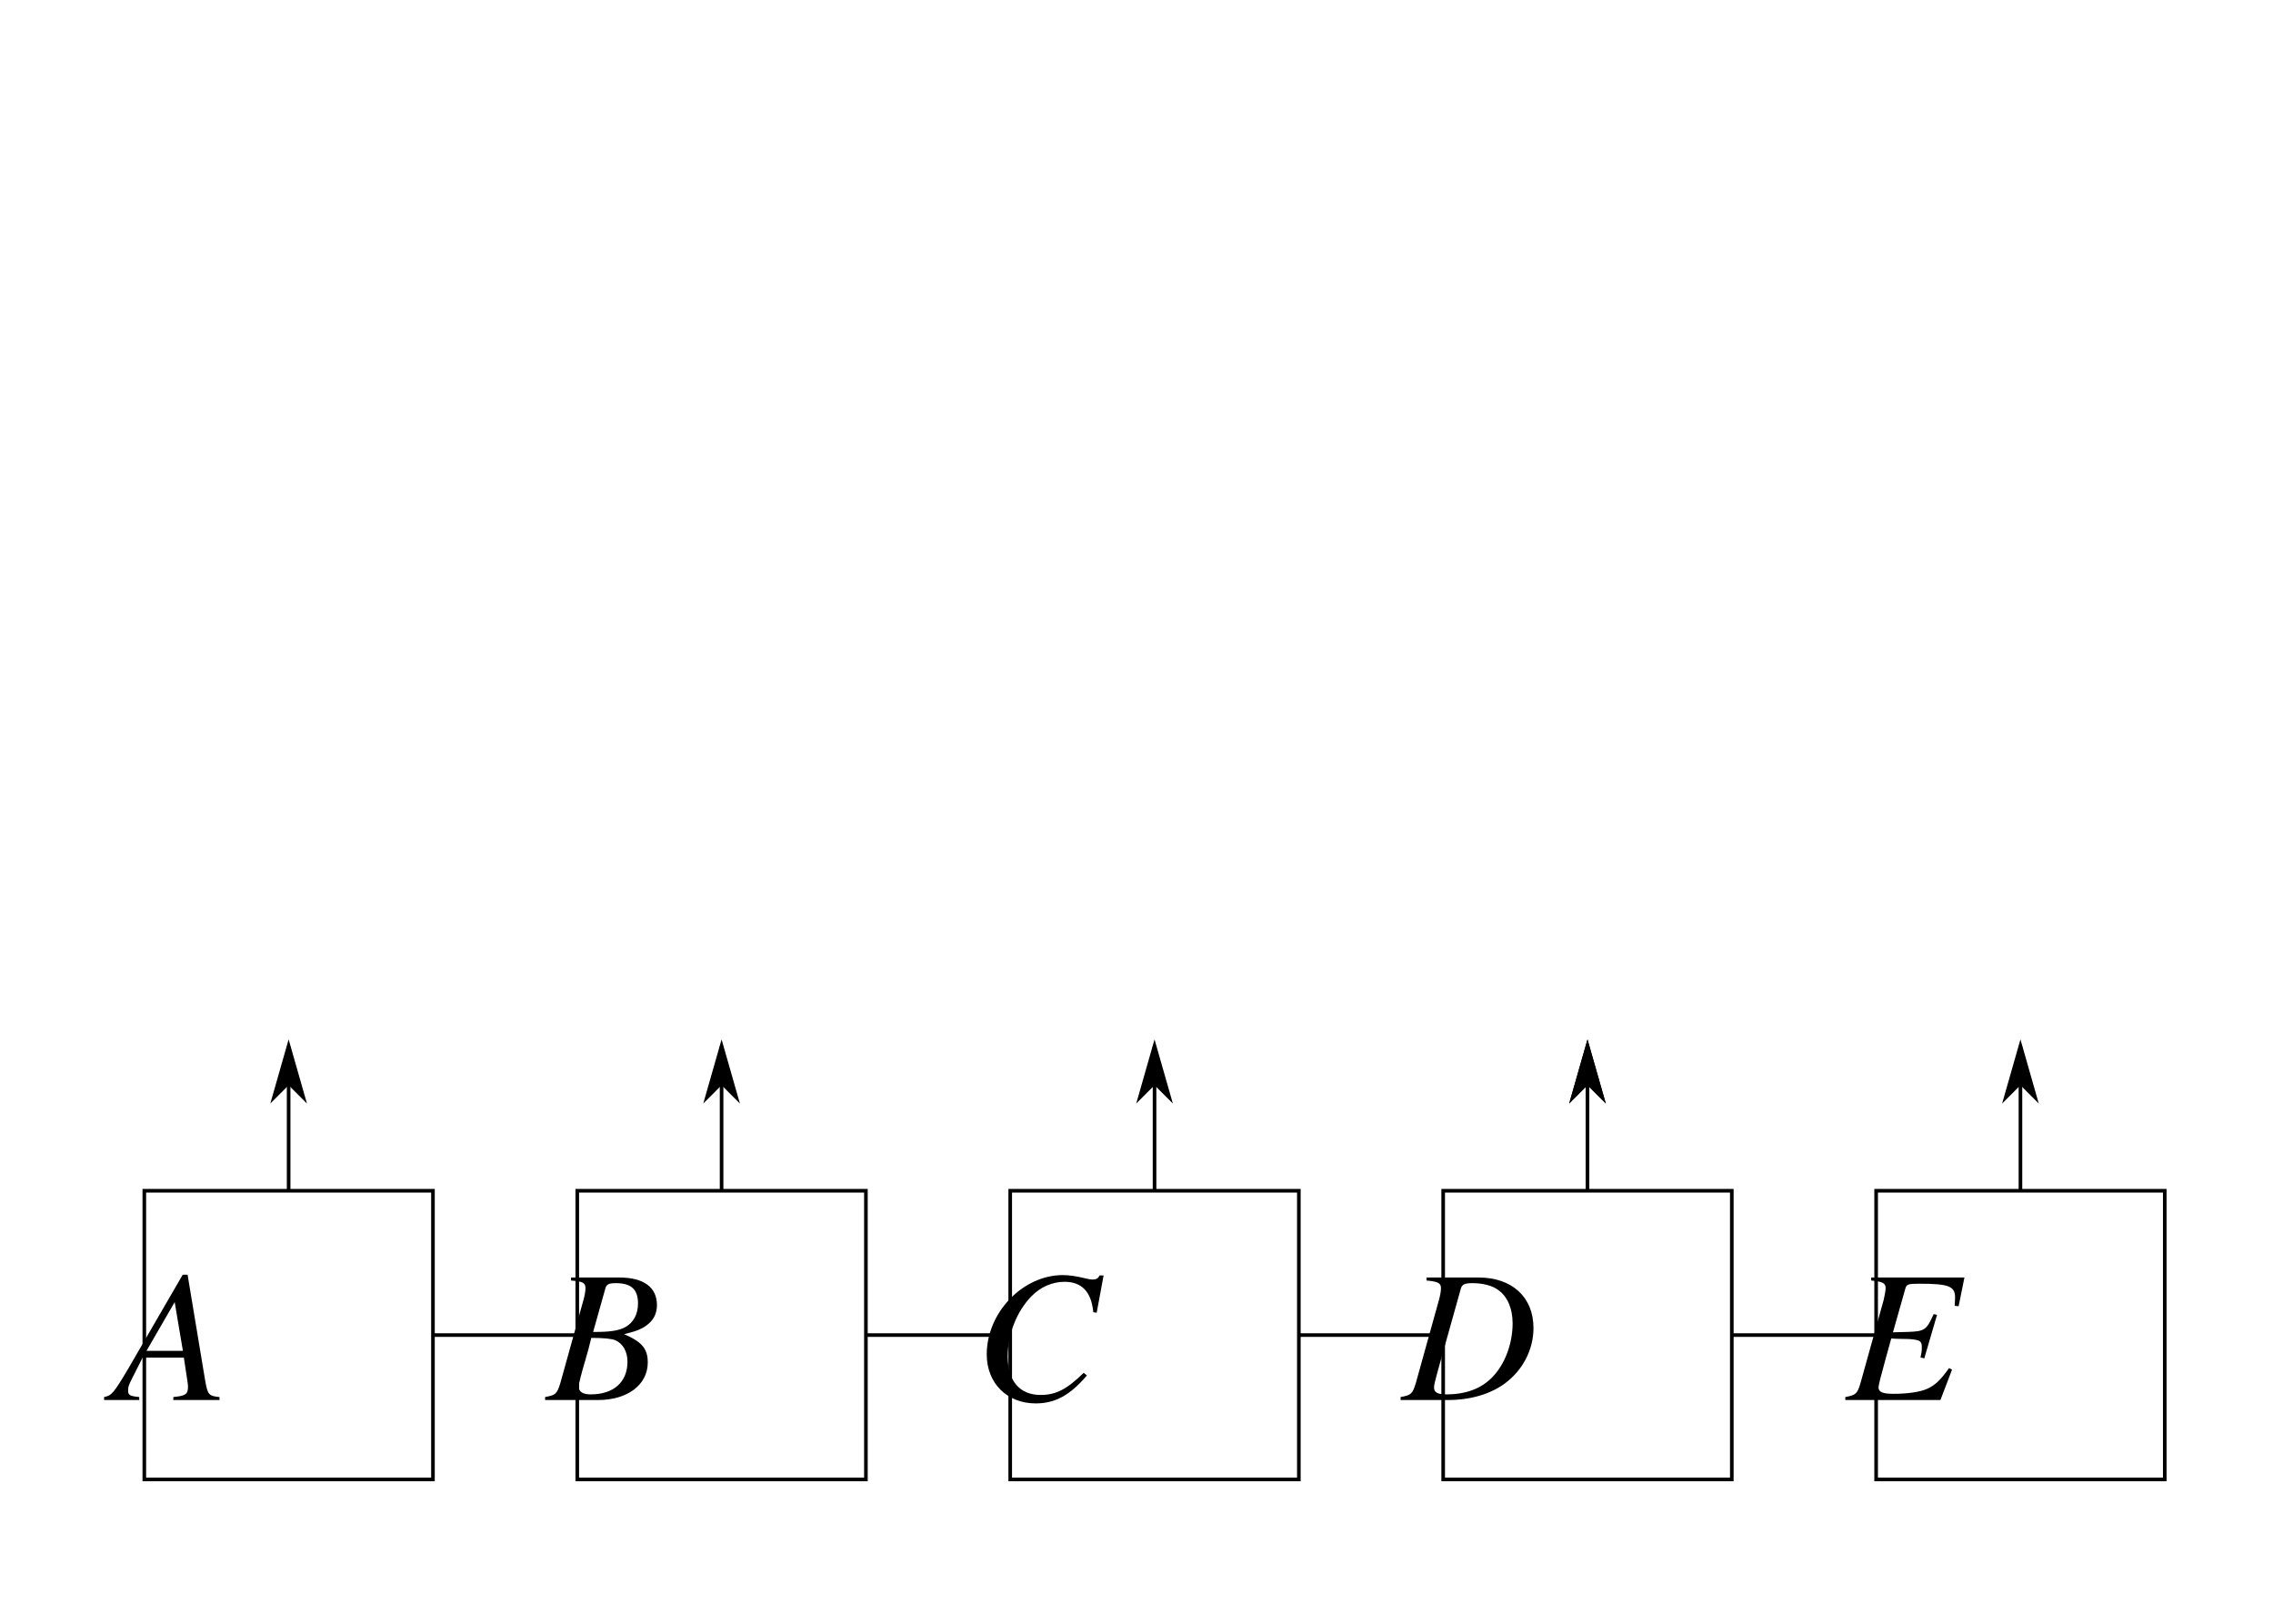
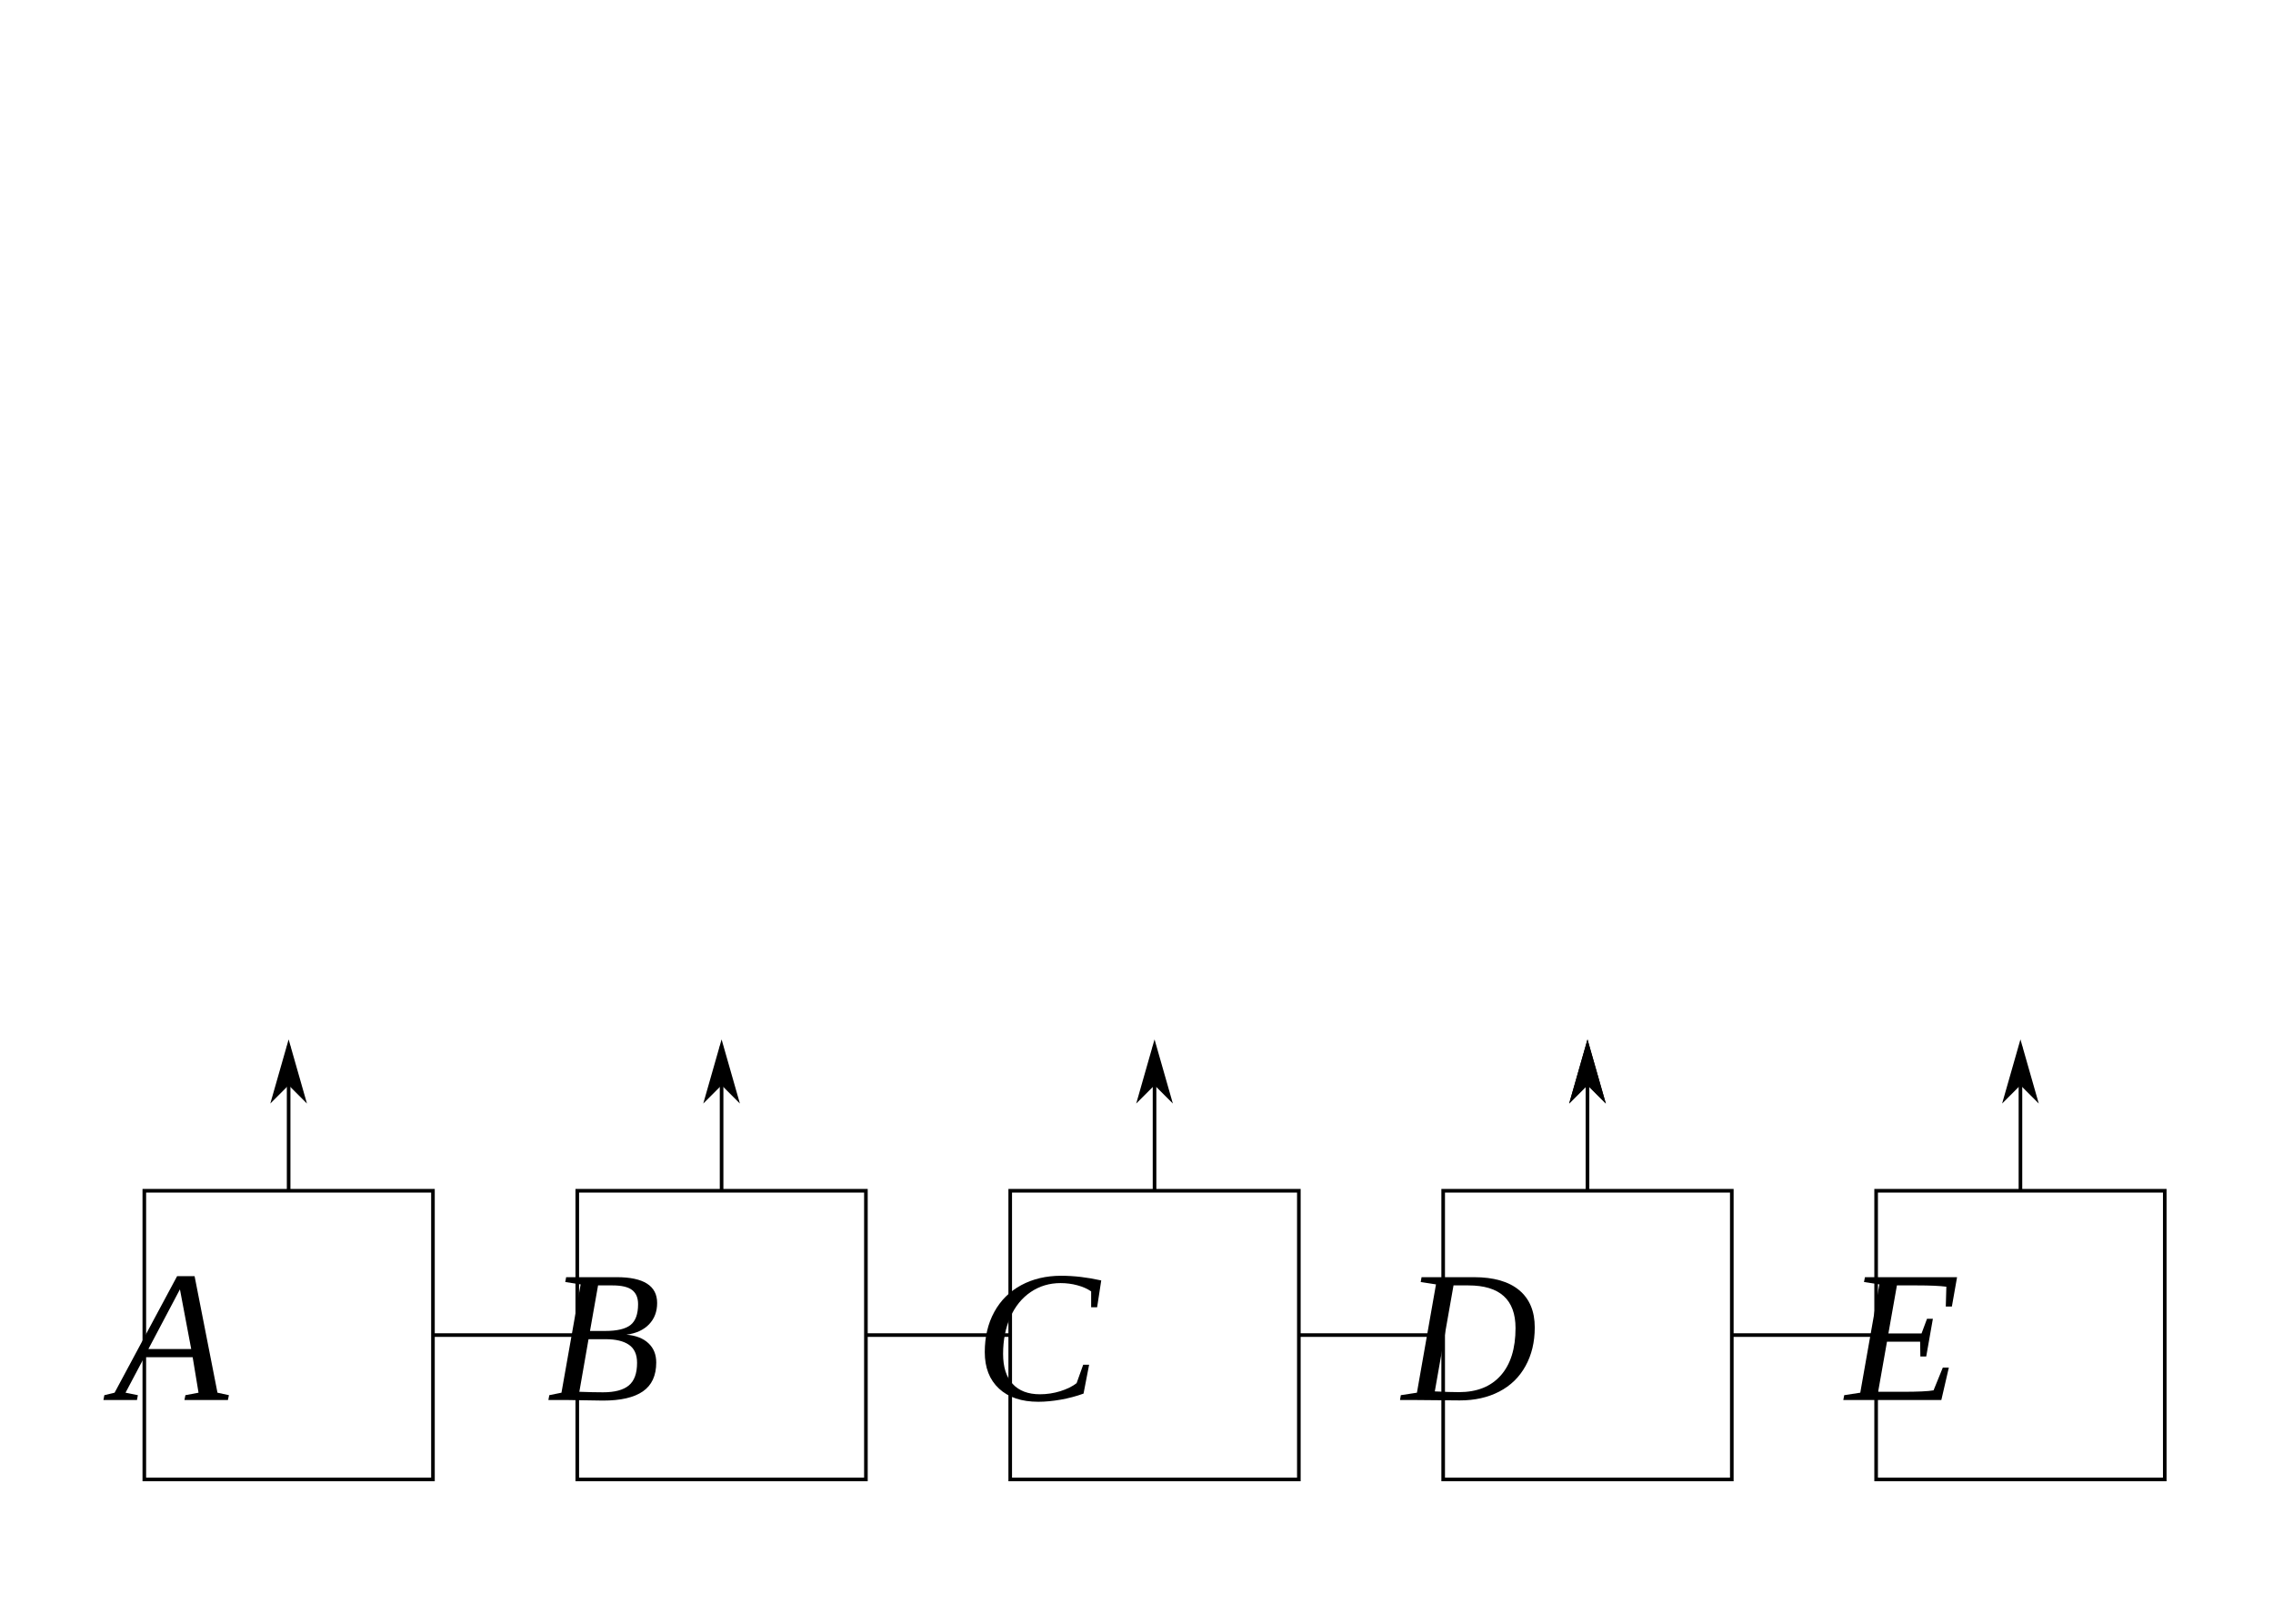
<svg xmlns="http://www.w3.org/2000/svg" width="630" height="450" id="svg2" version="1.0">
  <defs id="defs4">
    <marker orient="auto" refY="0.0" refX="0.0" id="Arrow2Mend" style="overflow:visible;">
      <path id="path4926" style="font-size:12.0;fill-rule:evenodd;stroke-width:0.625;stroke-linejoin:round;" d="M 8.719,4.034 L -2.207,0.016 L 8.719,-4.002 C 6.973,-1.63 6.983,1.616 8.719,4.034 z " transform="scale(0.6) rotate(180) translate(0,0)" />
    </marker>
    <marker orient="auto" refY="0.0" refX="0.0" id="Arrow1Sstart" style="overflow:visible">
      <path id="path4911" d="M 0.0,0.0 L 5.0,-5.0 L -12.5,0.0 L 5.0,5.0 L 0.0,0.0 z " style="fill-rule:evenodd;stroke:#000000;stroke-width:1.0pt;marker-start:none" transform="scale(0.2) translate(6,0)" />
    </marker>
    <clipPath id="clipPath2963" clipPathUnits="userSpaceOnUse">
      <path id="path2965" d="M 0,0 L 9900,0 L 9900,1140 L 0,1140 L 0,0 z" />
    </clipPath>
    <clipPath id="clipPath3273" clipPathUnits="userSpaceOnUse">
      <path id="path3275" d="M 0,0 L 490,0 L 490,420 L 0,420 L 0,0 z" />
    </clipPath>
    <clipPath id="clipPath3364" clipPathUnits="userSpaceOnUse">
      <path id="path3366" d="M 0,0 L 590,0 L 590,520 L 0,520 L 0,0 z" />
    </clipPath>
    <clipPath id="clipPath3444" clipPathUnits="userSpaceOnUse">
      <path id="path3446" d="M 0,0 L 590,0 L 590,490 L 0,490 L 0,0 z" />
    </clipPath>
    <clipPath id="clipPath3484" clipPathUnits="userSpaceOnUse">
      <path id="path3486" d="M 0,0 L 490,0 L 490,470 L 0,470 L 0,0 z" />
    </clipPath>
    <marker style="overflow:visible;" id="Arrow1Lend" refX="0.0" refY="0.0" orient="auto">
      <path transform="scale(0.8) rotate(180) translate(12.5,0)" style="fill-rule:evenodd;stroke:#000000;stroke-width:1.0pt;marker-start:none;" d="M 0.0,0.0 L 5.0,-5.0 L -12.5,0.0 L 5.0,5.0 L 0.0,0.0 z " id="path4902" />
    </marker>
    <marker style="overflow:visible" id="Arrow1Lstart" refX="0.0" refY="0.0" orient="auto">
      <path transform="scale(0.8) translate(12.5,0)" style="fill-rule:evenodd;stroke:#000000;stroke-width:1.0pt;marker-start:none" d="M 0.0,0.0 L 5.0,-5.0 L -12.5,0.0 L 5.0,5.0 L 0.0,0.0 z " id="path4899" />
    </marker>
    <clipPath clipPathUnits="userSpaceOnUse" id="clipPath3324">
      <path d="M 0,0 L 540,0 L 540,580 L 0,580 L 0,0 z" id="path3326" />
    </clipPath>
    <marker style="overflow:visible" id="DotL" refX="0.0" refY="0.0" orient="auto">
      <path transform="scale(0.8) translate(7.4, 1)" style="fill-rule:evenodd;stroke:#000000;stroke-width:1.0pt;marker-start:none;marker-end:none" d="M -2.5,-1.0 C -2.5,1.76 -4.74,4.0 -7.5,4.0 C -10.26,4.0 -12.5,1.76 -12.5,-1.0 C -12.5,-3.76 -10.26,-6.0 -7.5,-6.0 C -4.74,-6.0 -2.5,-3.76 -2.5,-1.0 z " id="path3500" />
    </marker>
    <marker style="overflow:visible;" id="Arrow1Mend" refX="0.0" refY="0.0" orient="auto">
      <path transform="scale(0.4) rotate(180) translate(10,0)" style="fill-rule:evenodd;stroke:#000000;stroke-width:1.0pt;marker-start:none;" d="M 0.0,0.0 L 5.0,-5.0 L -12.5,0.0 L 5.0,5.0 L 0.0,0.0 z " id="path64438" />
    </marker>
    <linearGradient id="linearGradient3830">
      <stop id="stop3832" offset="0" style="stop-color:#000000;stop-opacity:1;" />
      <stop id="stop3834" offset="1" style="stop-color:#ffffff;stop-opacity:1;" />
    </linearGradient>
    <marker style="overflow:visible" id="Arrow1LstartJ" refX="0.0" refY="0.0" orient="auto">
      <path transform="scale(0.8) translate(12.5,0)" style="marker-start:none;stroke:#be3570;stroke-width:1.0pt;fill:#be3570;fill-rule:evenodd" d="M 0.0,0.0 L 5.0,-5.0 L -12.5,0.0 L 5.0,5.0 L 0.0,0.0 z " id="path6930" />
    </marker>
    <marker style="overflow:visible;" id="Arrow1LendM" refX="0.0" refY="0.0" orient="auto">
      <path transform="scale(0.8) rotate(180) translate(12.5,0)" style="marker-start:none;stroke:#be3570;stroke-width:1.0pt;fill:#be3570;fill-rule:evenodd" d="M 0.0,0.0 L 5.0,-5.0 L -12.5,0.0 L 5.0,5.0 L 0.0,0.0 z " id="path6933" />
    </marker>
    <clipPath id="clipPath7544" clipPathUnits="userSpaceOnUse">
      <path id="path7546" d="M 0,0 L 306,0 L 306,124 L 0,124 L 0,0 z" />
    </clipPath>
    <clipPath id="clipPath7640" clipPathUnits="userSpaceOnUse">
      <path id="path7642" d="M 0,0 L 3080,0 L 3080,1230 L 0,1230 L 0,0 z" />
    </clipPath>
    <clipPath id="clipPath7734" clipPathUnits="userSpaceOnUse">
      <path id="path7736" d="M 0,0 L 2460,0 L 2460,990 L 0,990 L 0,0 z" />
    </clipPath>
    <clipPath id="clipPath7913" clipPathUnits="userSpaceOnUse">
      <path id="path7915" d="M 0,0 L 2460,0 L 2460,990 L 0,990 L 0,0 z" />
    </clipPath>
    <clipPath id="clipPath8757" clipPathUnits="userSpaceOnUse">
      <path id="path8759" d="M 0,0 L 2460,0 L 2460,930 L 0,930 L 0,0 z" />
    </clipPath>
  </defs>
  <g id="layer1">
    <path id="path21723" d="M 80,330 L 80,290" style="fill:none;fill-opacity:0.75;fill-rule:evenodd;stroke:#000000;stroke-width:1px;stroke-linecap:butt;stroke-linejoin:miter;marker-start:none;marker-mid:none;marker-end:url(#Arrow1Lend);stroke-opacity:1" />
    <path id="path21725" d="M 200,330 L 200,290" style="fill:none;fill-opacity:0.75;fill-rule:evenodd;stroke:#000000;stroke-width:1px;stroke-linecap:butt;stroke-linejoin:miter;marker-start:none;marker-mid:none;marker-end:url(#Arrow1Lend);stroke-opacity:1" />
    <path id="path21727" d="M 320,330 L 320,290" style="fill:none;fill-opacity:0.75;fill-rule:evenodd;stroke:#000000;stroke-width:1px;stroke-linecap:butt;stroke-linejoin:miter;marker-start:none;marker-mid:none;marker-end:url(#Arrow1Lend);stroke-opacity:1" />
    <path id="path21729" d="M 440,330 L 440,290" style="fill:none;fill-opacity:0.75;fill-rule:evenodd;stroke:#000000;stroke-width:1px;stroke-linecap:butt;stroke-linejoin:miter;marker-end:url(#Arrow1Lend);stroke-opacity:1" />
    <path style="fill:none;fill-opacity:0.75;fill-rule:evenodd;stroke:#000000;stroke-width:1px;stroke-linecap:butt;stroke-linejoin:miter;marker-start:none;marker-mid:none;marker-end:url(#Arrow1Lend);stroke-opacity:1" d="M 440,330 L 440,290" id="path21731" />
    <path id="path21733" d="M 560,330 L 560,290" style="fill:none;fill-opacity:0.75;fill-rule:evenodd;stroke:#000000;stroke-width:1px;stroke-linecap:butt;stroke-linejoin:miter;marker-start:none;marker-mid:none;marker-end:url(#Arrow1Lend);stroke-opacity:1" />
    <rect style="opacity:1;fill:none;fill-opacity:1;fill-rule:nonzero;stroke:#000000;stroke-width:1;stroke-linecap:round;marker:none;marker-start:none;marker-mid:none;marker-end:none;stroke-miterlimit:4;stroke-dasharray:none;stroke-dashoffset:0;stroke-opacity:1;visibility:visible;display:inline;overflow:visible;enable-background:accumulate" id="rect13933" width="80" height="80" x="40" y="330" />
    <rect y="330" x="160" height="80" width="80" id="rect13935" style="opacity:1;fill:none;fill-opacity:1;fill-rule:nonzero;stroke:#000000;stroke-width:1;stroke-linecap:round;marker:none;marker-start:none;marker-mid:none;marker-end:none;stroke-miterlimit:4;stroke-dasharray:none;stroke-dashoffset:0;stroke-opacity:1;visibility:visible;display:inline;overflow:visible;enable-background:accumulate" />
    <rect style="opacity:1;fill:none;fill-opacity:1;fill-rule:nonzero;stroke:#000000;stroke-width:1;stroke-linecap:round;marker:none;marker-start:none;marker-mid:none;marker-end:none;stroke-miterlimit:4;stroke-dasharray:none;stroke-dashoffset:0;stroke-opacity:1;visibility:visible;display:inline;overflow:visible;enable-background:accumulate" id="rect13937" width="80" height="80" x="280" y="330" />
    <rect y="330" x="400" height="80" width="80" id="rect13939" style="opacity:1;fill:none;fill-opacity:1;fill-rule:nonzero;stroke:#000000;stroke-width:1;stroke-linecap:round;marker:none;marker-start:none;marker-mid:none;marker-end:none;stroke-miterlimit:4;stroke-dasharray:none;stroke-dashoffset:0;stroke-opacity:1;visibility:visible;display:inline;overflow:visible;enable-background:accumulate" />
    <rect style="opacity:1;fill:none;fill-opacity:1;fill-rule:nonzero;stroke:#000000;stroke-width:1;stroke-linecap:round;marker:none;marker-start:none;marker-mid:none;marker-end:none;stroke-miterlimit:4;stroke-dasharray:none;stroke-dashoffset:0;stroke-opacity:1;visibility:visible;display:inline;overflow:visible;enable-background:accumulate" id="rect13941" width="80" height="80" x="520" y="330" />
    <path style="fill:none;fill-opacity:0.75;fill-rule:evenodd;stroke:#000000;stroke-width:1px;stroke-linecap:butt;stroke-linejoin:miter;stroke-opacity:1" d="M 120,370 L 160,370" id="path13943" />
    <path style="fill:none;fill-opacity:0.75;fill-rule:evenodd;stroke:#000000;stroke-width:1px;stroke-linecap:butt;stroke-linejoin:miter;stroke-opacity:1" d="M 240,370 L 280,370" id="path13945" />
    <path style="fill:none;fill-opacity:0.75;fill-rule:evenodd;stroke:#000000;stroke-width:1px;stroke-linecap:butt;stroke-linejoin:miter;stroke-opacity:1" d="M 360,370 L 400,370" id="path13947" />
    <path style="fill:none;fill-opacity:0.75;fill-rule:evenodd;stroke:#000000;stroke-width:1px;stroke-linecap:butt;stroke-linejoin:miter;stroke-opacity:1" d="M 480,370 L 520,370" id="path13949" />
-     <text xml:space="preserve" style="font-size:52px;font-style:italic;font-variant:normal;font-weight:normal;font-stretch:normal;text-align:center;line-height:100%;writing-mode:lr-tb;text-anchor:middle;opacity:1;fill:#000000;fill-opacity:1;fill-rule:nonzero;stroke:none;stroke-width:1px;stroke-linecap:butt;stroke-linejoin:miter;marker:none;marker-start:none;marker-mid:none;marker-end:none;stroke-miterlimit:4;stroke-dasharray:none;stroke-dashoffset:0;stroke-opacity:1;visibility:visible;display:inline;overflow:visible;enable-background:accumulate;font-family:Times;-inkscape-font-specification:Times Italic" x="79.895" y="388" id="text13963">
+     <text xml:space="preserve" style="font-size:52px;font-style:italic;font-variant:normal;font-weight:normal;font-stretch:normal;text-align:center;line-height:100%;writing-mode:lr-tb;text-anchor:middle;opacity:1;fill:#000000;fill-opacity:1;fill-rule:nonzero;stroke:none;stroke-width:1px;stroke-linecap:butt;stroke-linejoin:miter;marker:none;marker-start:none;marker-mid:none;marker-end:none;stroke-miterlimit:4;stroke-dasharray:none;stroke-dashoffset:0;stroke-opacity:1;visibility:visible;display:inline;overflow:visible;enable-background:accumulate;font-family:Times New Roman;-inkscape-font-specification:Times Italic" x="79.895" y="388" id="text13963">
      <tspan id="tspan13965" x="79.895" y="388">A</tspan>
    </text>
-     <text id="text13967" y="388" x="199.895" style="font-size:52px;font-style:italic;font-variant:normal;font-weight:normal;font-stretch:normal;text-align:center;line-height:100%;writing-mode:lr-tb;text-anchor:middle;opacity:1;fill:#000000;fill-opacity:1;fill-rule:nonzero;stroke:none;stroke-width:1px;stroke-linecap:butt;stroke-linejoin:miter;marker:none;marker-start:none;marker-mid:none;marker-end:none;stroke-miterlimit:4;stroke-dasharray:none;stroke-dashoffset:0;stroke-opacity:1;visibility:visible;display:inline;overflow:visible;enable-background:accumulate;font-family:Times;-inkscape-font-specification:Times Italic" xml:space="preserve">
+     <text id="text13967" y="388" x="199.895" style="font-size:52px;font-style:italic;font-variant:normal;font-weight:normal;font-stretch:normal;text-align:center;line-height:100%;writing-mode:lr-tb;text-anchor:middle;opacity:1;fill:#000000;fill-opacity:1;fill-rule:nonzero;stroke:none;stroke-width:1px;stroke-linecap:butt;stroke-linejoin:miter;marker:none;marker-start:none;marker-mid:none;marker-end:none;stroke-miterlimit:4;stroke-dasharray:none;stroke-dashoffset:0;stroke-opacity:1;visibility:visible;display:inline;overflow:visible;enable-background:accumulate;font-family:Times New Roman;-inkscape-font-specification:Times Italic" xml:space="preserve">
      <tspan y="388" x="199.895" id="tspan13969">B</tspan>
    </text>
-     <text xml:space="preserve" style="font-size:52px;font-style:italic;font-variant:normal;font-weight:normal;font-stretch:normal;text-align:center;line-height:100%;writing-mode:lr-tb;text-anchor:middle;opacity:1;fill:#000000;fill-opacity:1;fill-rule:nonzero;stroke:none;stroke-width:1px;stroke-linecap:butt;stroke-linejoin:miter;marker:none;marker-start:none;marker-mid:none;marker-end:none;stroke-miterlimit:4;stroke-dasharray:none;stroke-dashoffset:0;stroke-opacity:1;visibility:visible;display:inline;overflow:visible;enable-background:accumulate;font-family:Times;-inkscape-font-specification:Times Italic" x="319.895" y="388" id="text13971">
+     <text xml:space="preserve" style="font-size:52px;font-style:italic;font-variant:normal;font-weight:normal;font-stretch:normal;text-align:center;line-height:100%;writing-mode:lr-tb;text-anchor:middle;opacity:1;fill:#000000;fill-opacity:1;fill-rule:nonzero;stroke:none;stroke-width:1px;stroke-linecap:butt;stroke-linejoin:miter;marker:none;marker-start:none;marker-mid:none;marker-end:none;stroke-miterlimit:4;stroke-dasharray:none;stroke-dashoffset:0;stroke-opacity:1;visibility:visible;display:inline;overflow:visible;enable-background:accumulate;font-family:Times New Roman;-inkscape-font-specification:Times Italic" x="319.895" y="388" id="text13971">
      <tspan id="tspan13973" x="319.895" y="388">C</tspan>
    </text>
-     <text id="text13975" y="388" x="439.895" style="font-size:52px;font-style:italic;font-variant:normal;font-weight:normal;font-stretch:normal;text-align:center;line-height:100%;writing-mode:lr-tb;text-anchor:middle;opacity:1;fill:#000000;fill-opacity:1;fill-rule:nonzero;stroke:none;stroke-width:1px;stroke-linecap:butt;stroke-linejoin:miter;marker:none;marker-start:none;marker-mid:none;marker-end:none;stroke-miterlimit:4;stroke-dasharray:none;stroke-dashoffset:0;stroke-opacity:1;visibility:visible;display:inline;overflow:visible;enable-background:accumulate;font-family:Times;-inkscape-font-specification:Times Italic" xml:space="preserve">
+     <text id="text13975" y="388" x="439.895" style="font-size:52px;font-style:italic;font-variant:normal;font-weight:normal;font-stretch:normal;text-align:center;line-height:100%;writing-mode:lr-tb;text-anchor:middle;opacity:1;fill:#000000;fill-opacity:1;fill-rule:nonzero;stroke:none;stroke-width:1px;stroke-linecap:butt;stroke-linejoin:miter;marker:none;marker-start:none;marker-mid:none;marker-end:none;stroke-miterlimit:4;stroke-dasharray:none;stroke-dashoffset:0;stroke-opacity:1;visibility:visible;display:inline;overflow:visible;enable-background:accumulate;font-family:Times New Roman;-inkscape-font-specification:Times Italic" xml:space="preserve">
      <tspan y="388" x="439.895" id="tspan13977">D</tspan>
    </text>
-     <text xml:space="preserve" style="font-size:52px;font-style:italic;font-variant:normal;font-weight:normal;font-stretch:normal;text-align:center;line-height:100%;writing-mode:lr-tb;text-anchor:middle;opacity:1;fill:#000000;fill-opacity:1;fill-rule:nonzero;stroke:none;stroke-width:1px;stroke-linecap:butt;stroke-linejoin:miter;marker:none;marker-start:none;marker-mid:none;marker-end:none;stroke-miterlimit:4;stroke-dasharray:none;stroke-dashoffset:0;stroke-opacity:1;visibility:visible;display:inline;overflow:visible;enable-background:accumulate;font-family:Times;-inkscape-font-specification:Times Italic" x="559.895" y="388" id="text13979">
+     <text xml:space="preserve" style="font-size:52px;font-style:italic;font-variant:normal;font-weight:normal;font-stretch:normal;text-align:center;line-height:100%;writing-mode:lr-tb;text-anchor:middle;opacity:1;fill:#000000;fill-opacity:1;fill-rule:nonzero;stroke:none;stroke-width:1px;stroke-linecap:butt;stroke-linejoin:miter;marker:none;marker-start:none;marker-mid:none;marker-end:none;stroke-miterlimit:4;stroke-dasharray:none;stroke-dashoffset:0;stroke-opacity:1;visibility:visible;display:inline;overflow:visible;enable-background:accumulate;font-family:Times New Roman;-inkscape-font-specification:Times Italic" x="559.895" y="388" id="text13979">
      <tspan id="tspan13981" x="559.895" y="388">E</tspan>
    </text>
  </g>
</svg>
